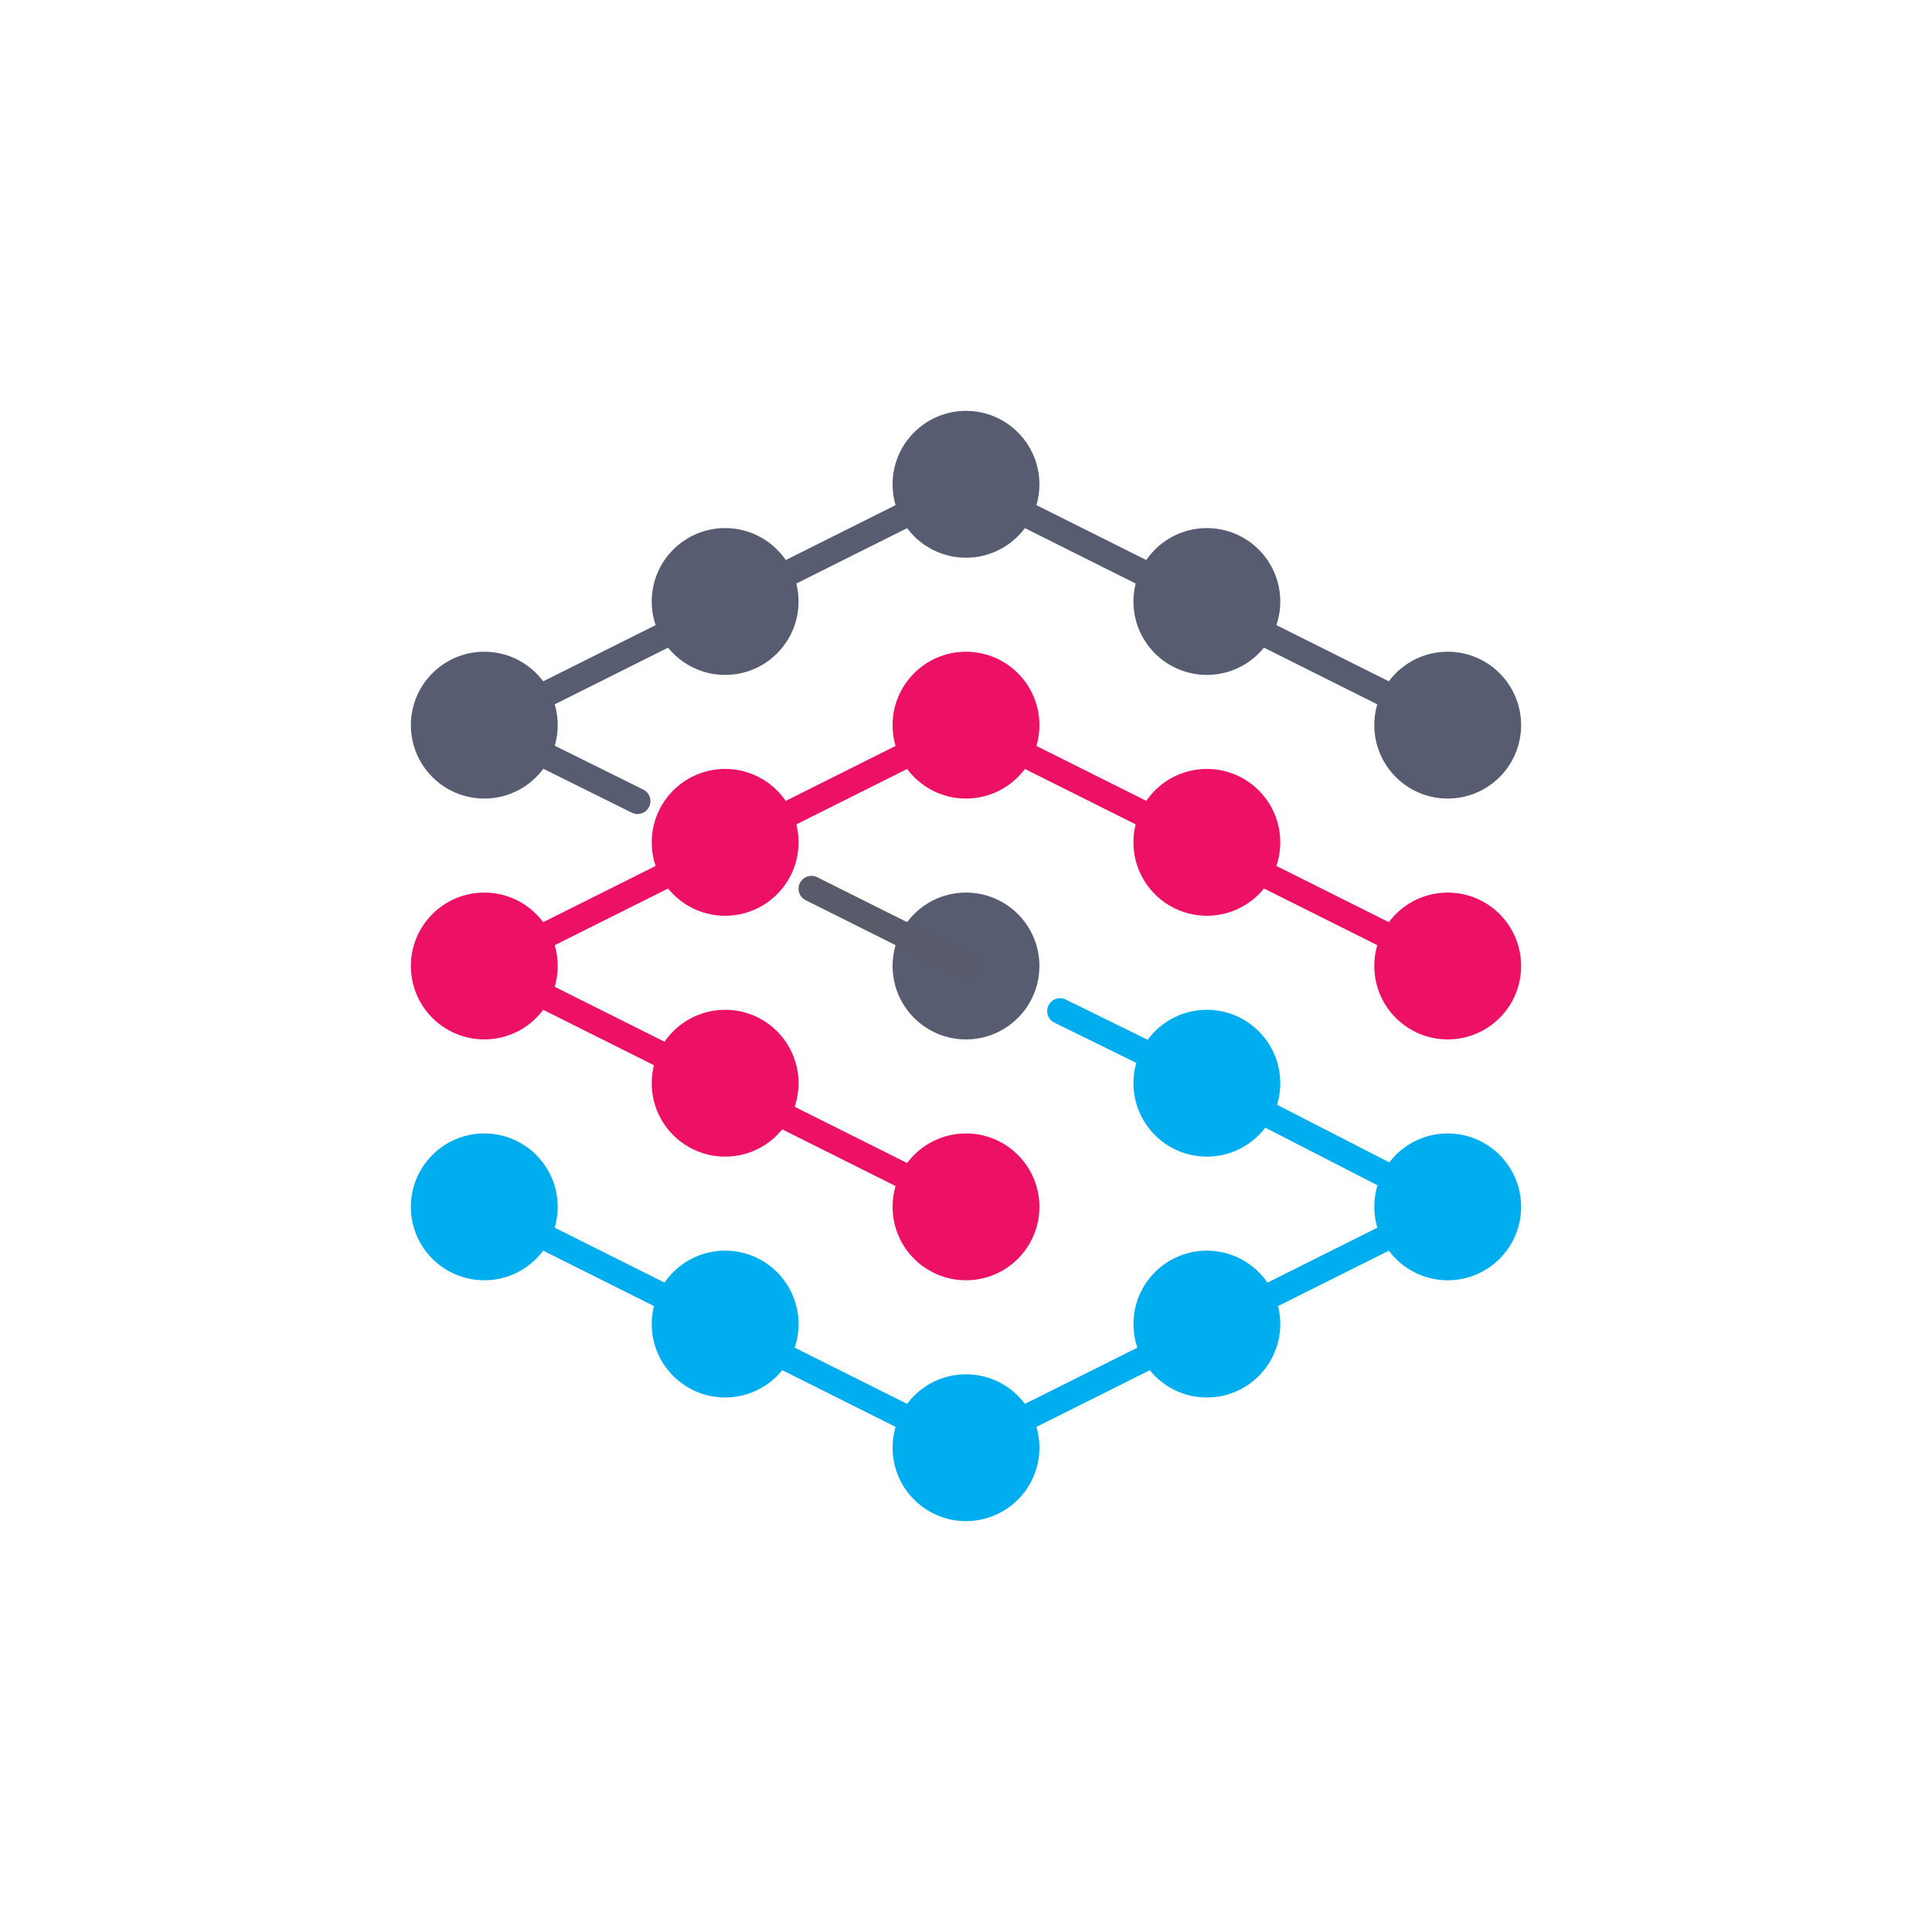
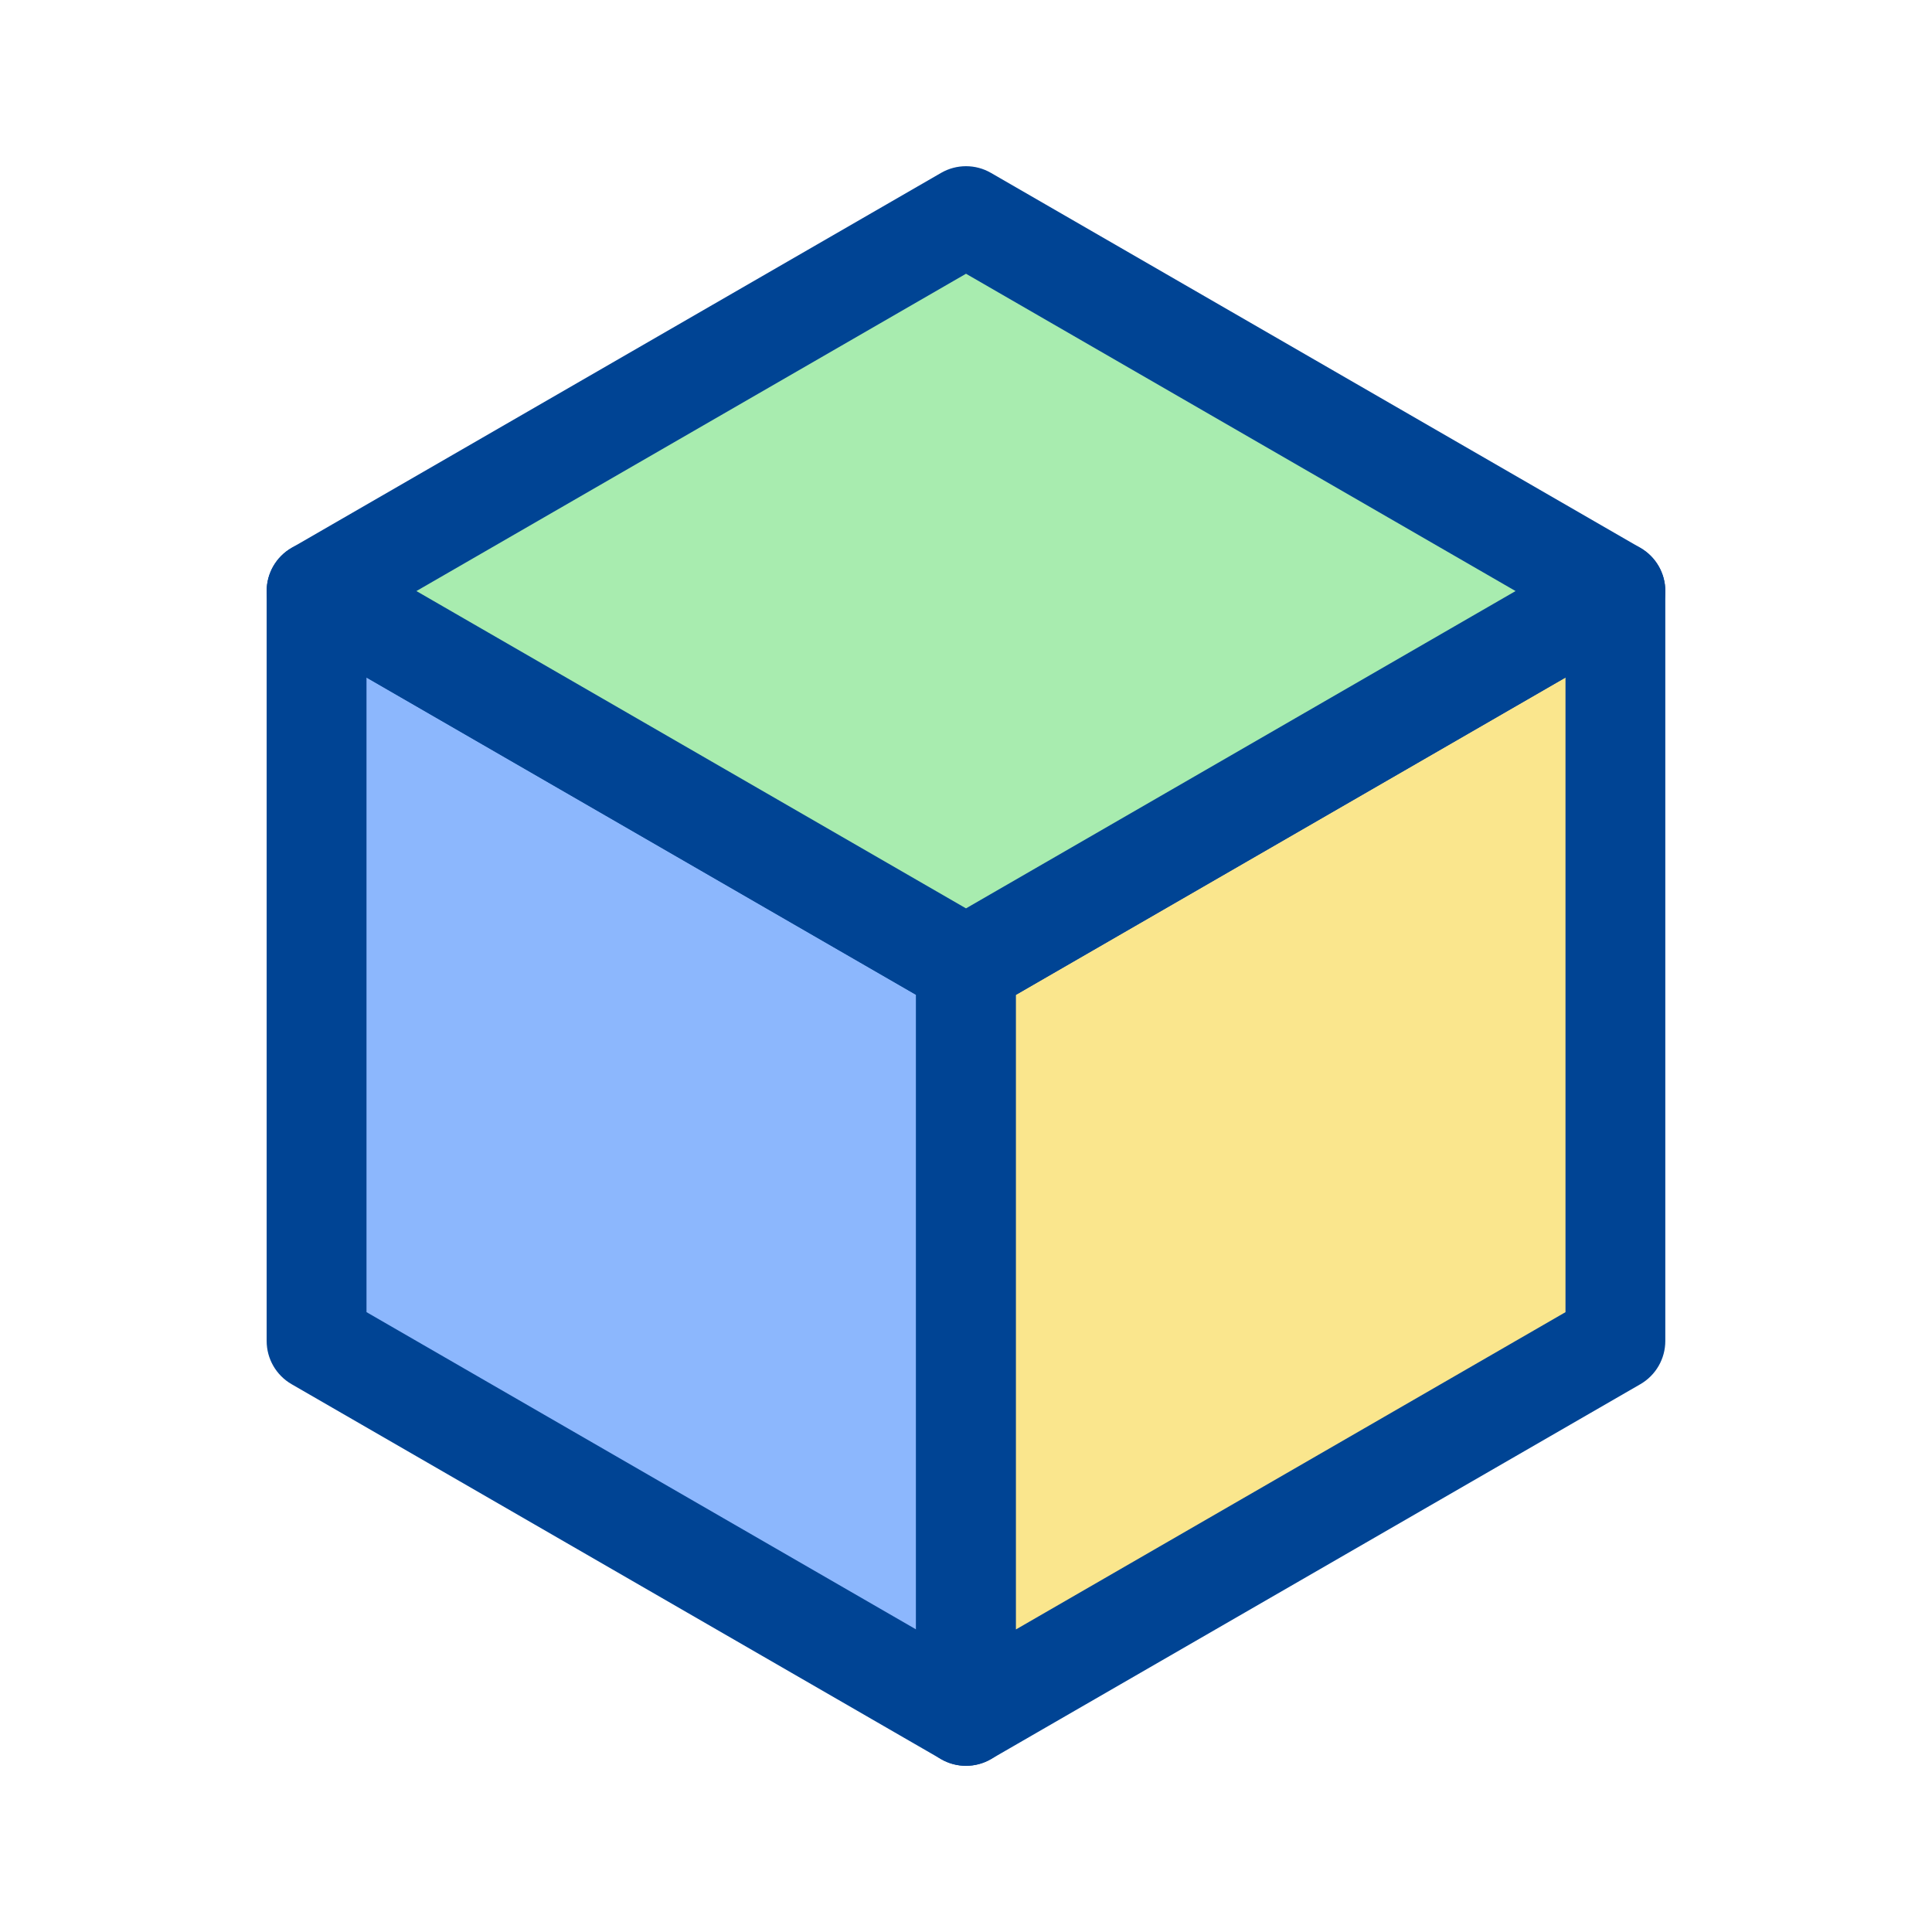
- <svg xmlns="http://www.w3.org/2000/svg" version="1.1" id="Layer_1" x="0px" y="0px" viewBox="0 0 150 150" style="enable-background:new 0 0 150 150;" xml:space="preserve">
-   <style type="text/css">
- 	.st0{fill:none;stroke:#00AEEF;stroke-width:2;stroke-linecap:round;stroke-linejoin:round;stroke-miterlimit:10;}
- 	.st1{fill:#575C70;}
- 	.st2{fill:#ED1165;}
- 	.st3{fill:#00AEEF;}
- 	.st4{fill:none;stroke:#5A5B6A;stroke-width:2;stroke-linecap:round;stroke-linejoin:round;stroke-miterlimit:10;}
- 	.st5{fill:none;stroke:#575C70;stroke-width:2;stroke-linecap:round;stroke-linejoin:round;stroke-miterlimit:10;}
- 	.st6{fill:none;stroke:#ED1165;stroke-width:2;stroke-linecap:round;stroke-linejoin:round;stroke-miterlimit:10;}
- </style>
+ <svg xmlns="http://www.w3.org/2000/svg" id="Layer_1" version="1.1" viewBox="0 0 100 100">
  <g>
-     <line class="st0" x1="93.7" y1="84.1" x2="82.3" y2="78.5" />
-     <circle class="st1" cx="37.6" cy="56.3" r="5.7" />
-     <circle class="st2" cx="37.6" cy="75" r="5.7" />
-     <circle class="st3" cx="37.6" cy="93.7" r="5.7" />
-     <circle class="st2" cx="75" cy="56.3" r="5.7" />
-     <circle class="st1" cx="75" cy="75" r="5.7" />
-     <circle class="st2" cx="75" cy="93.7" r="5.7" />
-     <circle class="st3" cx="75" cy="112.4" r="5.7" />
-     <circle class="st1" cx="75" cy="37.6" r="5.7" />
-     <circle class="st2" cx="56.3" cy="65.4" r="5.7" />
-     <circle class="st2" cx="56.3" cy="84.1" r="5.7" />
-     <circle class="st3" cx="56.3" cy="102.8" r="5.7" />
-     <circle class="st1" cx="56.3" cy="46.7" r="5.7" />
-     <circle class="st2" cx="93.7" cy="65.4" r="5.7" />
-     <circle class="st3" cx="93.7" cy="84.1" r="5.7" />
-     <circle class="st3" cx="93.7" cy="102.8" r="5.7" />
-     <circle class="st1" cx="93.7" cy="46.7" r="5.7" />
-     <circle class="st1" cx="112.4" cy="56.3" r="5.7" />
-     <circle class="st2" cx="112.4" cy="75" r="5.7" />
-     <circle class="st3" cx="112.4" cy="93.7" r="5.7" />
-     <line class="st4" x1="63" y1="69" x2="75" y2="75" />
-     <polyline class="st5" points="112.4,56.3 75,37.6 37.6,56.3 49.5,62.2  " />
-     <polyline class="st6" points="112.4,75 75,56.3 37.6,75 75,93.7  " />
-     <polyline class="st0" points="93.7,84.1 112.4,93.7 75,112.4 37.6,93.7  " />
+     <polygon points="16.386 30.593 16.386 69.407 50 88.814 50 50 16.386 30.593" fill="#8cb7fd" />
+     <path d="M50,91.398c-.446,0-.892-.115-1.292-.346l-33.614-19.406c-.799-.461-1.292-1.313-1.292-2.237V30.594c0-.923.493-1.776,1.292-2.237.799-.462,1.784-.462,2.583,0l33.614,19.407c.799.461,1.292,1.313,1.292,2.237v38.813c0,.923-.493,1.776-1.292,2.237-.4.232-.846.346-1.292.346ZM18.97,67.916l28.447,16.423v-32.847l-28.447-16.424s0,32.848,0,32.848Z" fill="#004494" />
+   </g>
+   <g>
+     <polygon points="50 50 50 88.814 83.614 69.407 83.614 30.593 50 50" fill="#fae68d" />
+     <path d="M50,91.398c-.446,0-.892-.115-1.292-.346-.799-.461-1.292-1.313-1.292-2.237v-38.813c0-.923.493-1.776,1.292-2.237l33.613-19.407c.799-.462,1.784-.462,2.583,0,.799.461,1.292,1.313,1.292,2.237v38.814c0,.923-.493,1.776-1.292,2.237l-33.613,19.406c-.4.232-.846.346-1.292.346ZM52.584,51.493v32.847l28.446-16.423v-32.848s-28.446,16.424-28.446,16.424Z" fill="#004494" />
+   </g>
+   <g>
+     <polygon points="16.386 30.593 50 50 83.614 30.593 50 11.186 16.386 30.593" fill="#a8ecaf" />
+     <path d="M50,52.584c-.446,0-.892-.115-1.292-.346L15.094,32.831c-.799-.461-1.292-1.313-1.292-2.237s.493-1.776,1.292-2.237L48.709,8.949c.799-.462,1.784-.462,2.583,0l33.613,19.407c.799.461,1.292,1.313,1.292,2.237s-.493,1.776-1.292,2.237l-33.613,19.407c-.4.232-.846.346-1.292.346ZM21.553,30.593l28.447,16.424,28.446-16.424-28.446-16.424s-28.447,16.424-28.447,16.424Z" fill="#004494" />
  </g>
</svg>
